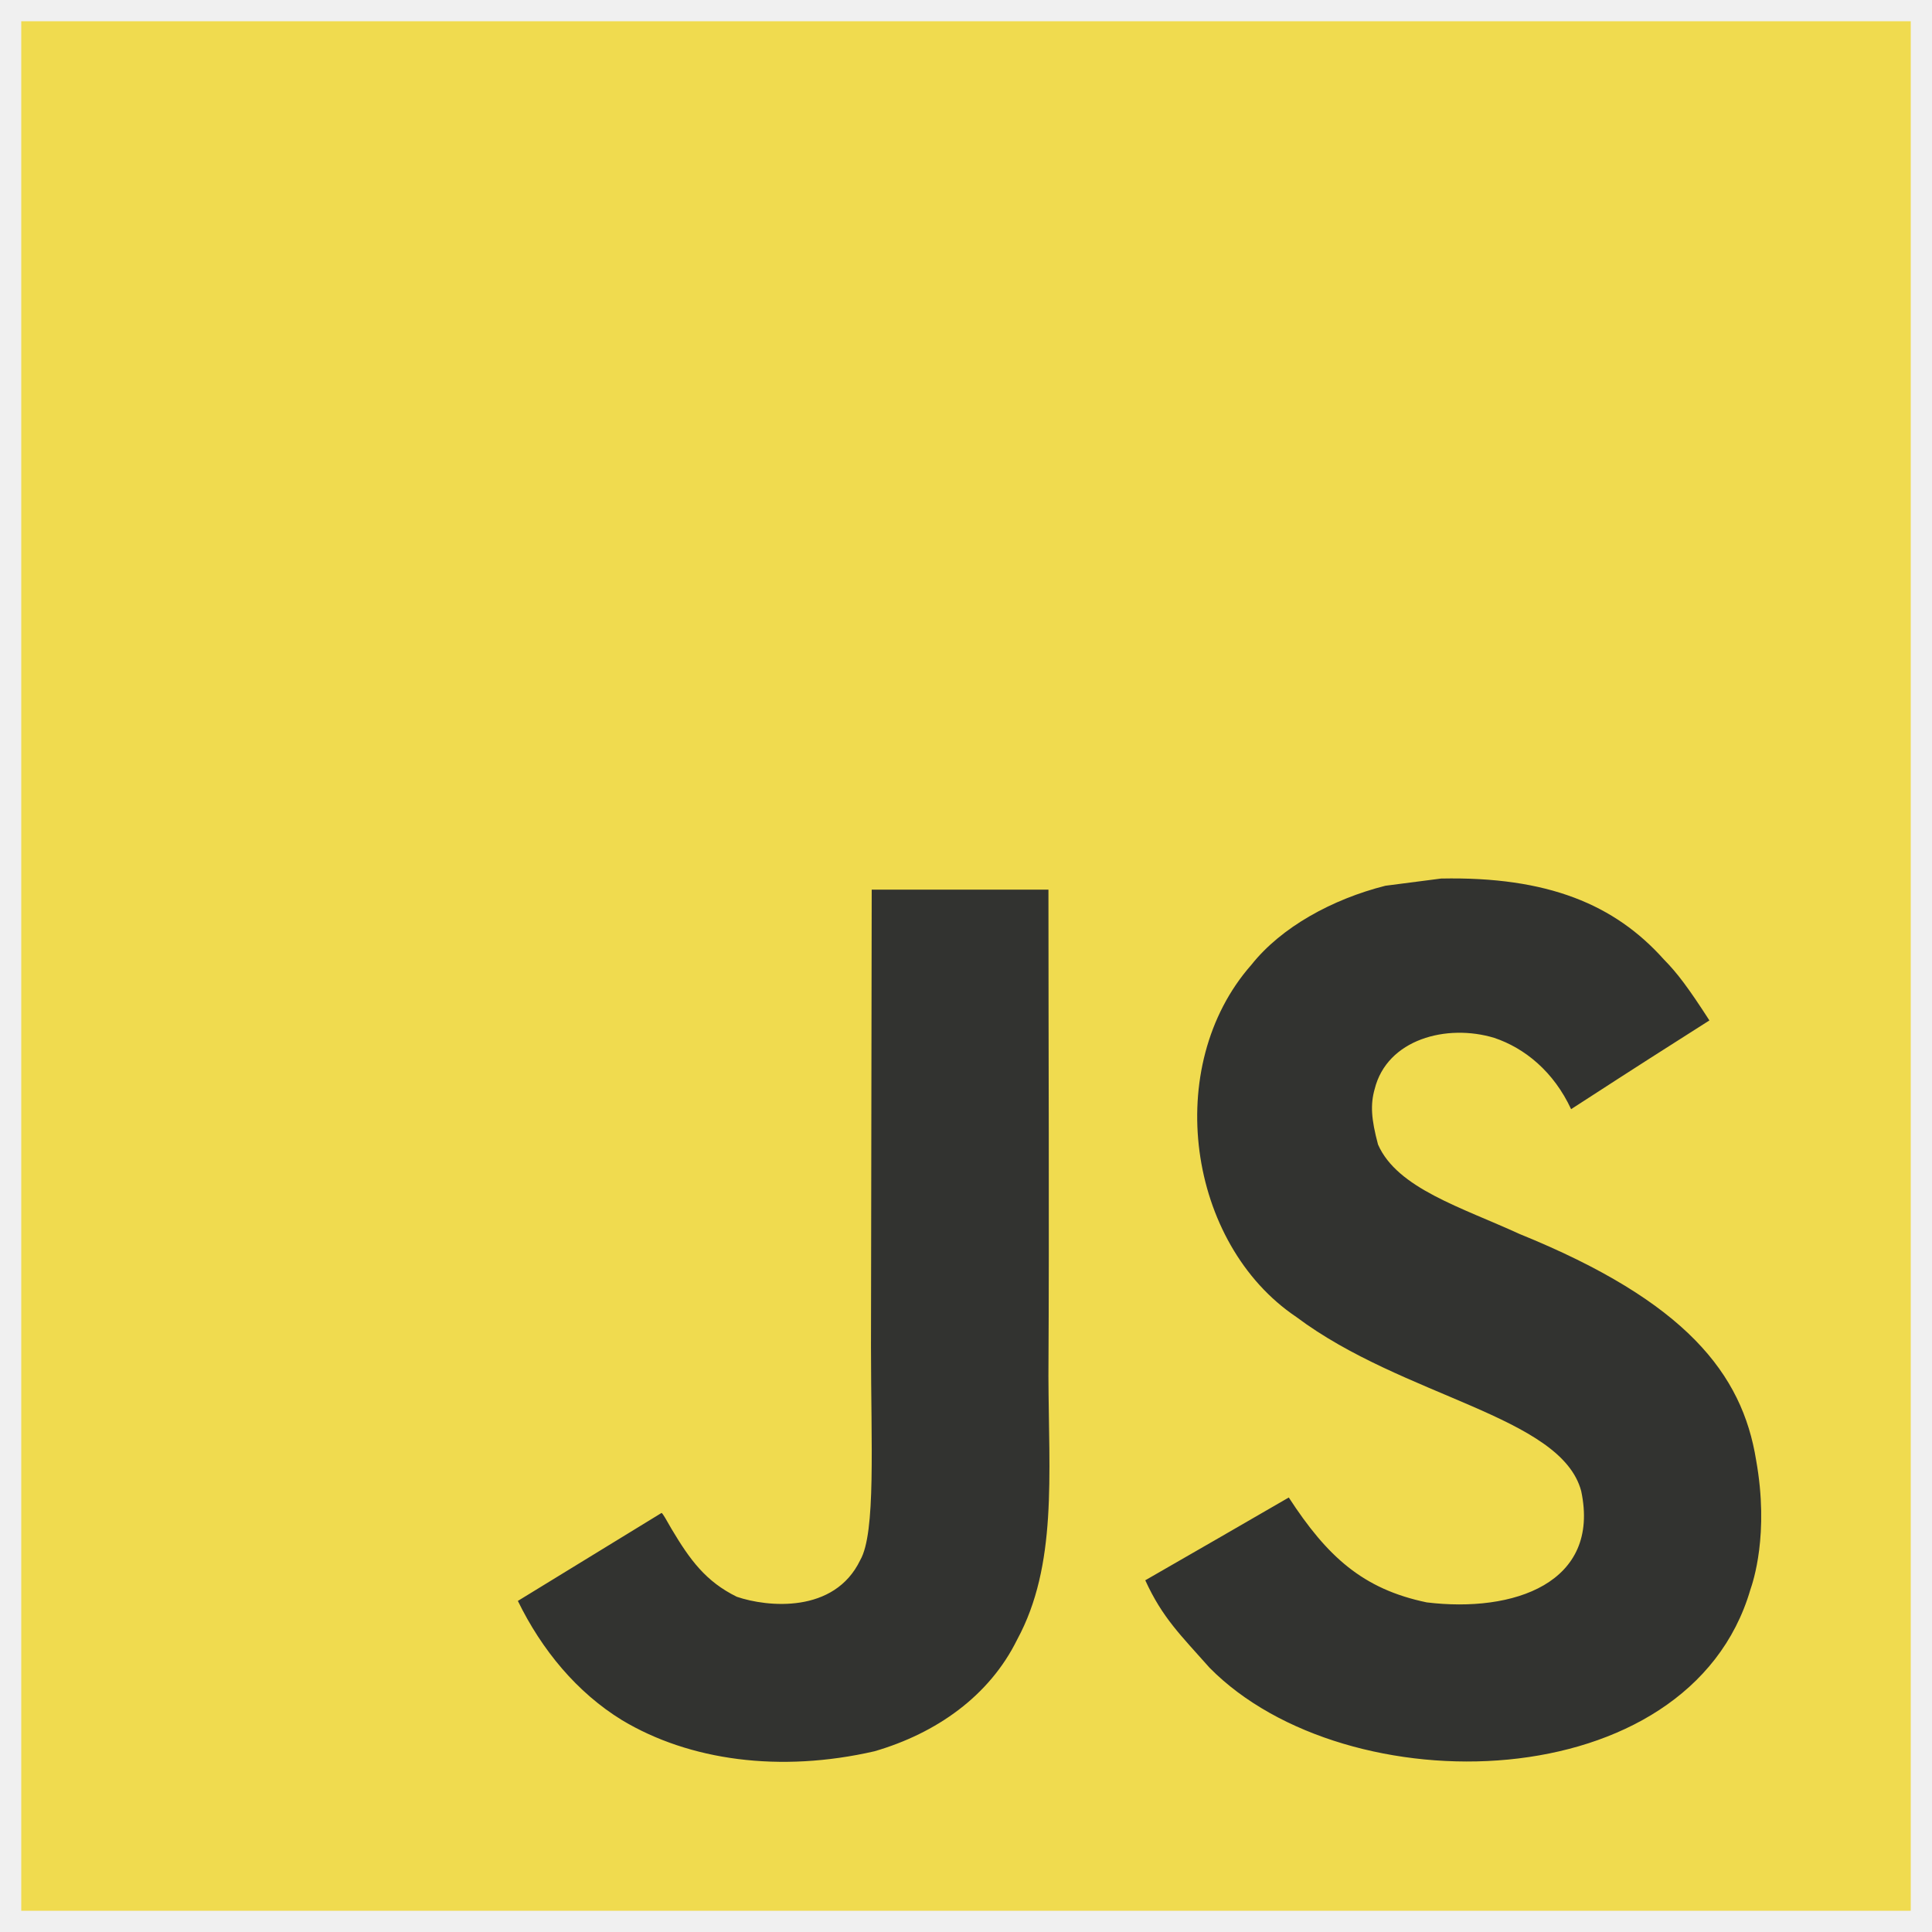
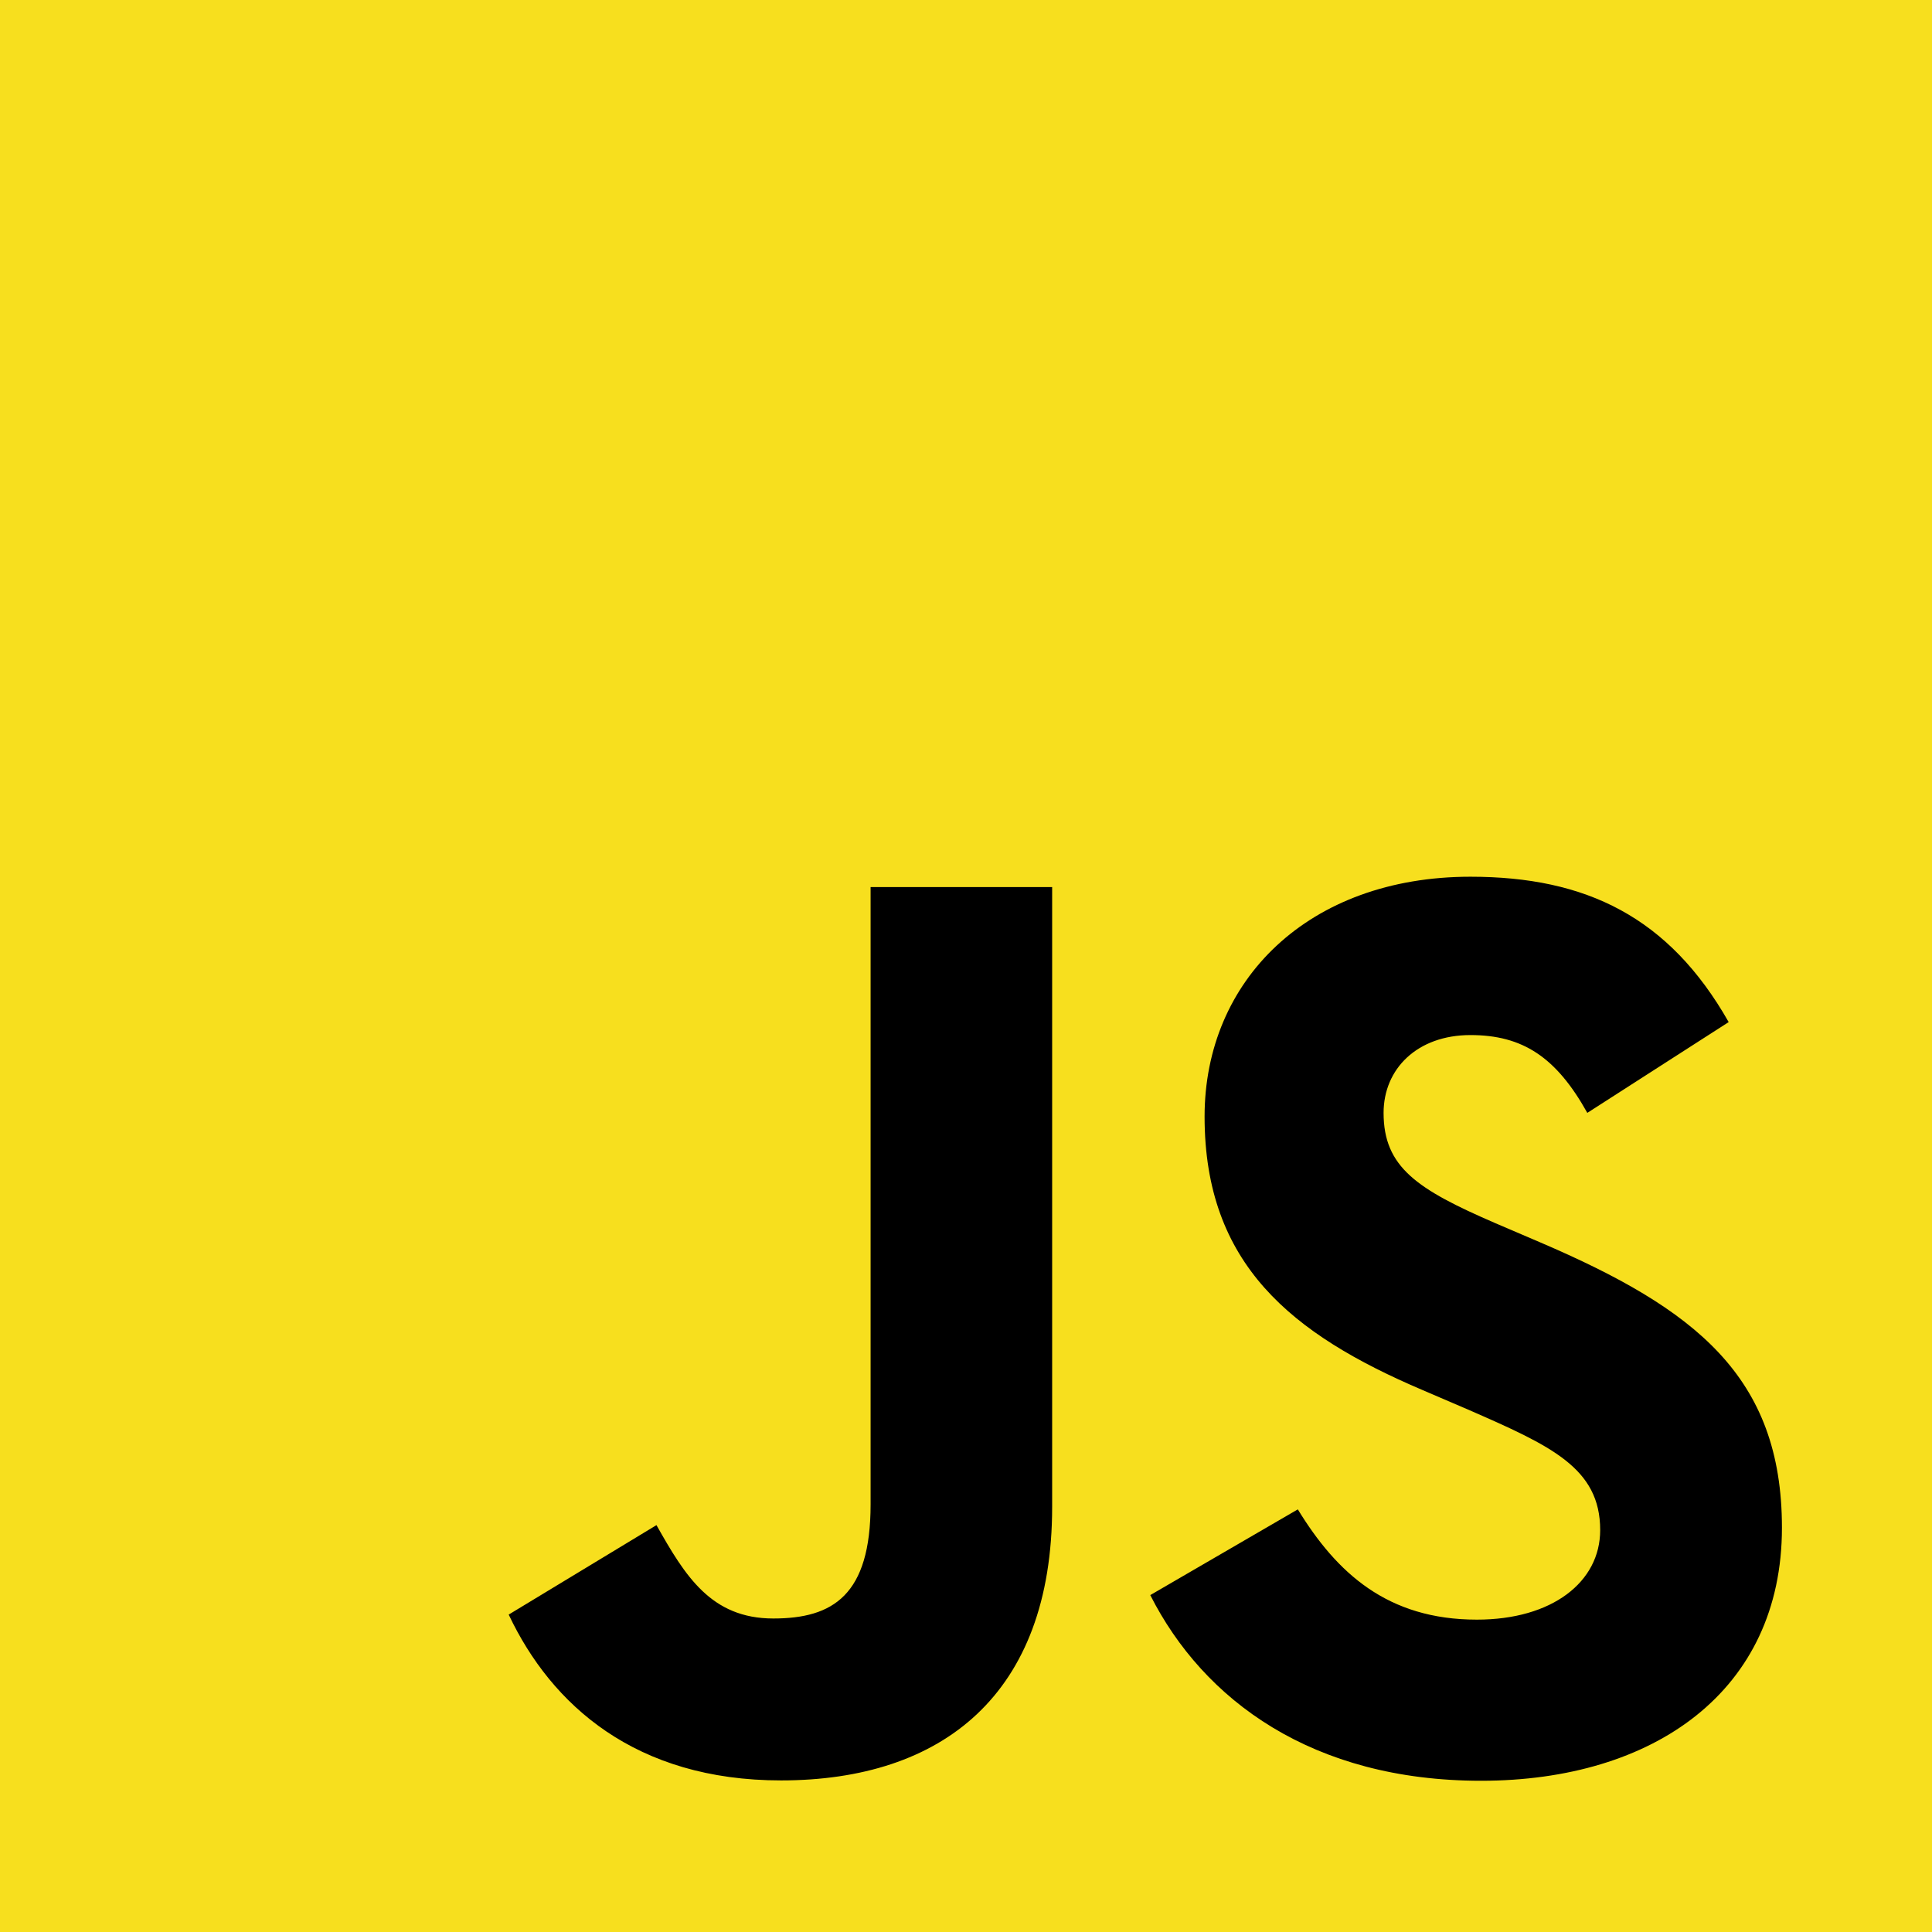
- <svg viewBox="0 0 128 128">
-   <path fill="#F0DB4F" d="M1.408 1.408h125.184v125.185H1.408z" />
-   <path fill="#323330" d="M116.347 96.736c-.917-5.711-4.641-10.508-15.672-14.981-3.832-1.761-8.104-3.022-9.377-5.926-.452-1.69-.512-2.642-.226-3.665.821-3.32 4.784-4.355 7.925-3.403 2.023.678 3.938 2.237 5.093 4.724 5.402-3.498 5.391-3.475 9.163-5.879-1.381-2.141-2.118-3.129-3.022-4.045-3.249-3.629-7.676-5.498-14.756-5.355l-3.688.477c-3.534.893-6.902 2.748-8.877 5.235-5.926 6.724-4.236 18.492 2.975 23.335 7.104 5.332 17.54 6.545 18.873 11.531 1.297 6.104-4.486 8.08-10.234 7.378-4.236-.881-6.592-3.034-9.139-6.949-4.688 2.713-4.688 2.713-9.508 5.485 1.143 2.499 2.344 3.63 4.26 5.795 9.068 9.198 31.76 8.746 35.83-5.176.165-.478 1.261-3.666.38-8.581zM69.462 58.943H57.753l-.048 30.272c0 6.438.333 12.34-.714 14.149-1.713 3.558-6.152 3.117-8.175 2.427-2.059-1.012-3.106-2.451-4.319-4.485-.333-.584-.583-1.036-.667-1.071l-9.52 5.83c1.583 3.249 3.915 6.069 6.902 7.901 4.462 2.678 10.459 3.499 16.731 2.059 4.082-1.189 7.604-3.652 9.448-7.401 2.666-4.915 2.094-10.864 2.07-17.444.06-10.735.001-21.468.001-32.237z" />
+ <svg xmlns="http://www.w3.org/2000/svg" fill="none" viewBox="0 0 100 100">
+   <g clip-path="url(#a)">
+     <path fill="#f7df1e" d="M100 0H0v100h100z" />
+     <path fill="#000" d="M67.175 78.125c2.014 3.29 4.634 5.707 9.27 5.707 3.893 0 6.38-1.946 6.38-4.635 0-3.222-2.555-4.364-6.84-6.238l-2.35-1.008c-6.781-2.89-11.286-6.508-11.286-14.159 0-7.047 5.37-12.413 13.762-12.413 5.975 0 10.27 2.08 13.365 7.524l-7.317 4.699c-1.612-2.89-3.35-4.027-6.048-4.027-2.752 0-4.497 1.746-4.497 4.027 0 2.819 1.746 3.96 5.778 5.706l2.35 1.006c7.983 3.424 12.491 6.915 12.491 14.762 0 8.46-6.646 13.096-15.571 13.096-8.727 0-14.365-4.16-17.124-9.61zm-33.196.815c1.477 2.619 2.82 4.833 6.048 4.833 3.087 0 5.035-1.208 5.035-5.905V45.916h9.397v32.08c0 9.73-5.705 14.158-14.032 14.158-7.524 0-11.881-3.894-14.097-8.583z" />
+   </g>
+   <defs>
+     <clipPath id="a">
+       <path fill="#fff" d="M0 0h100v100H0z" />
+     </clipPath>
+   </defs>
</svg>
